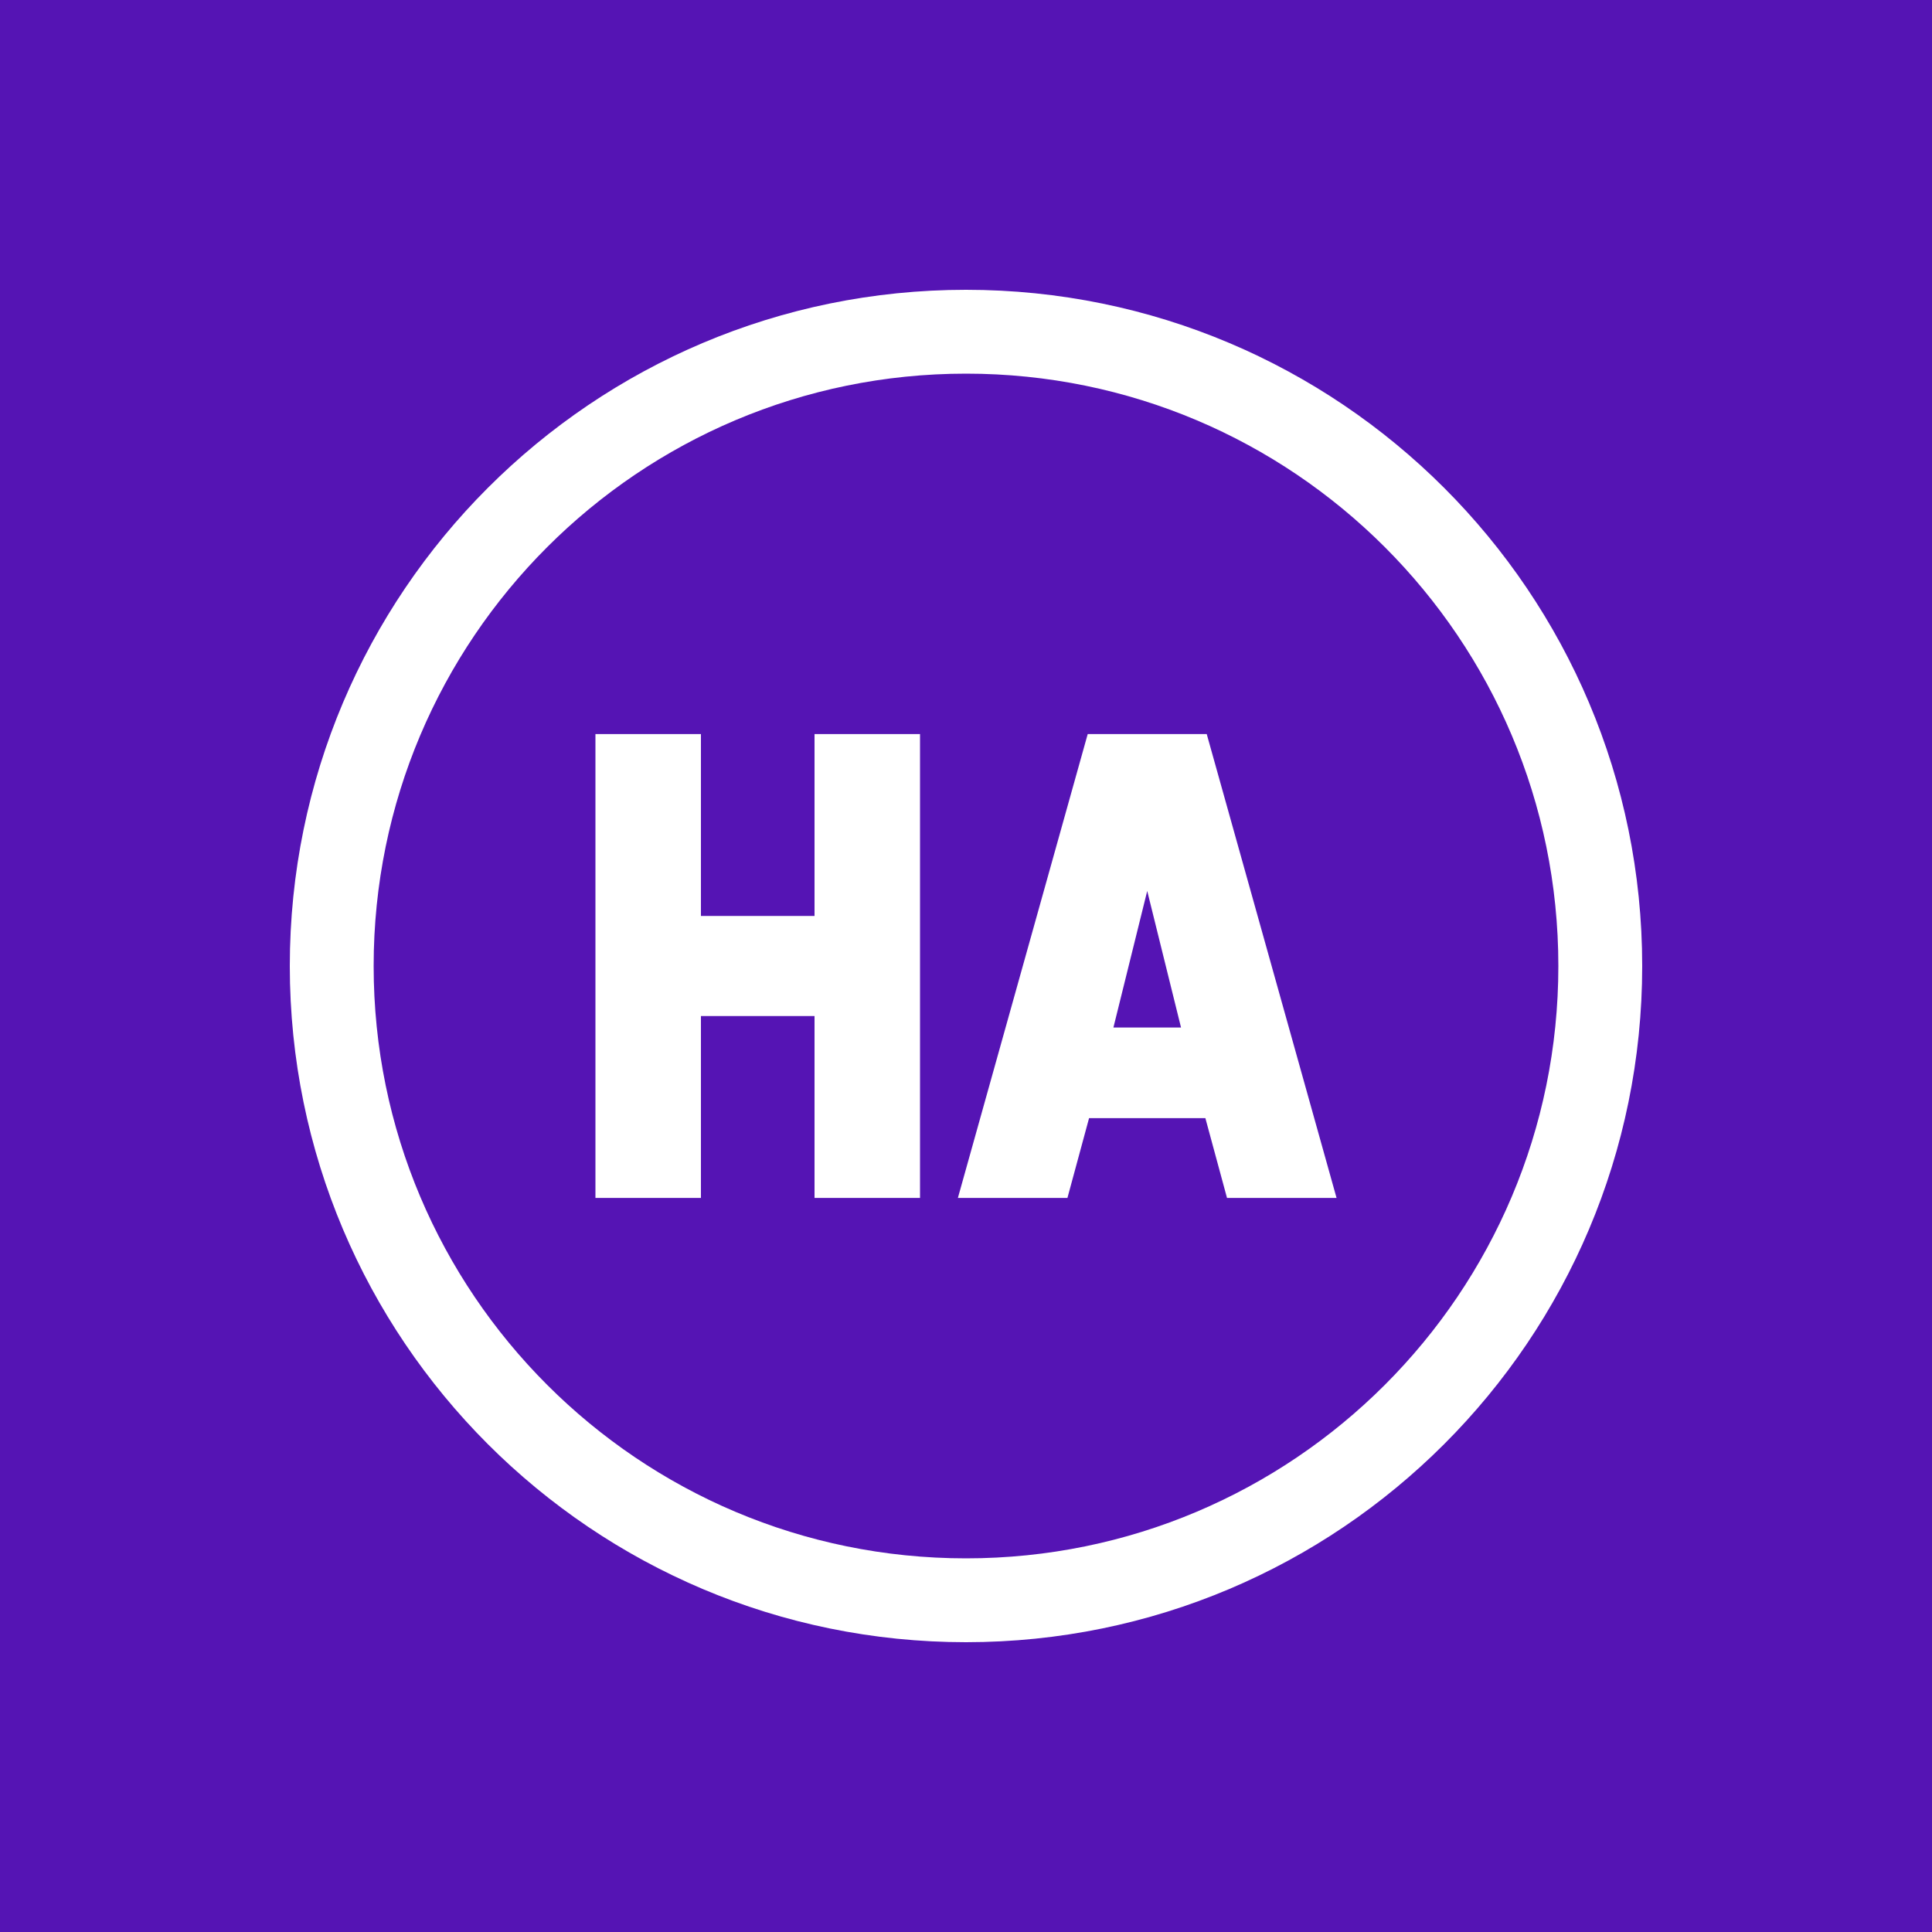
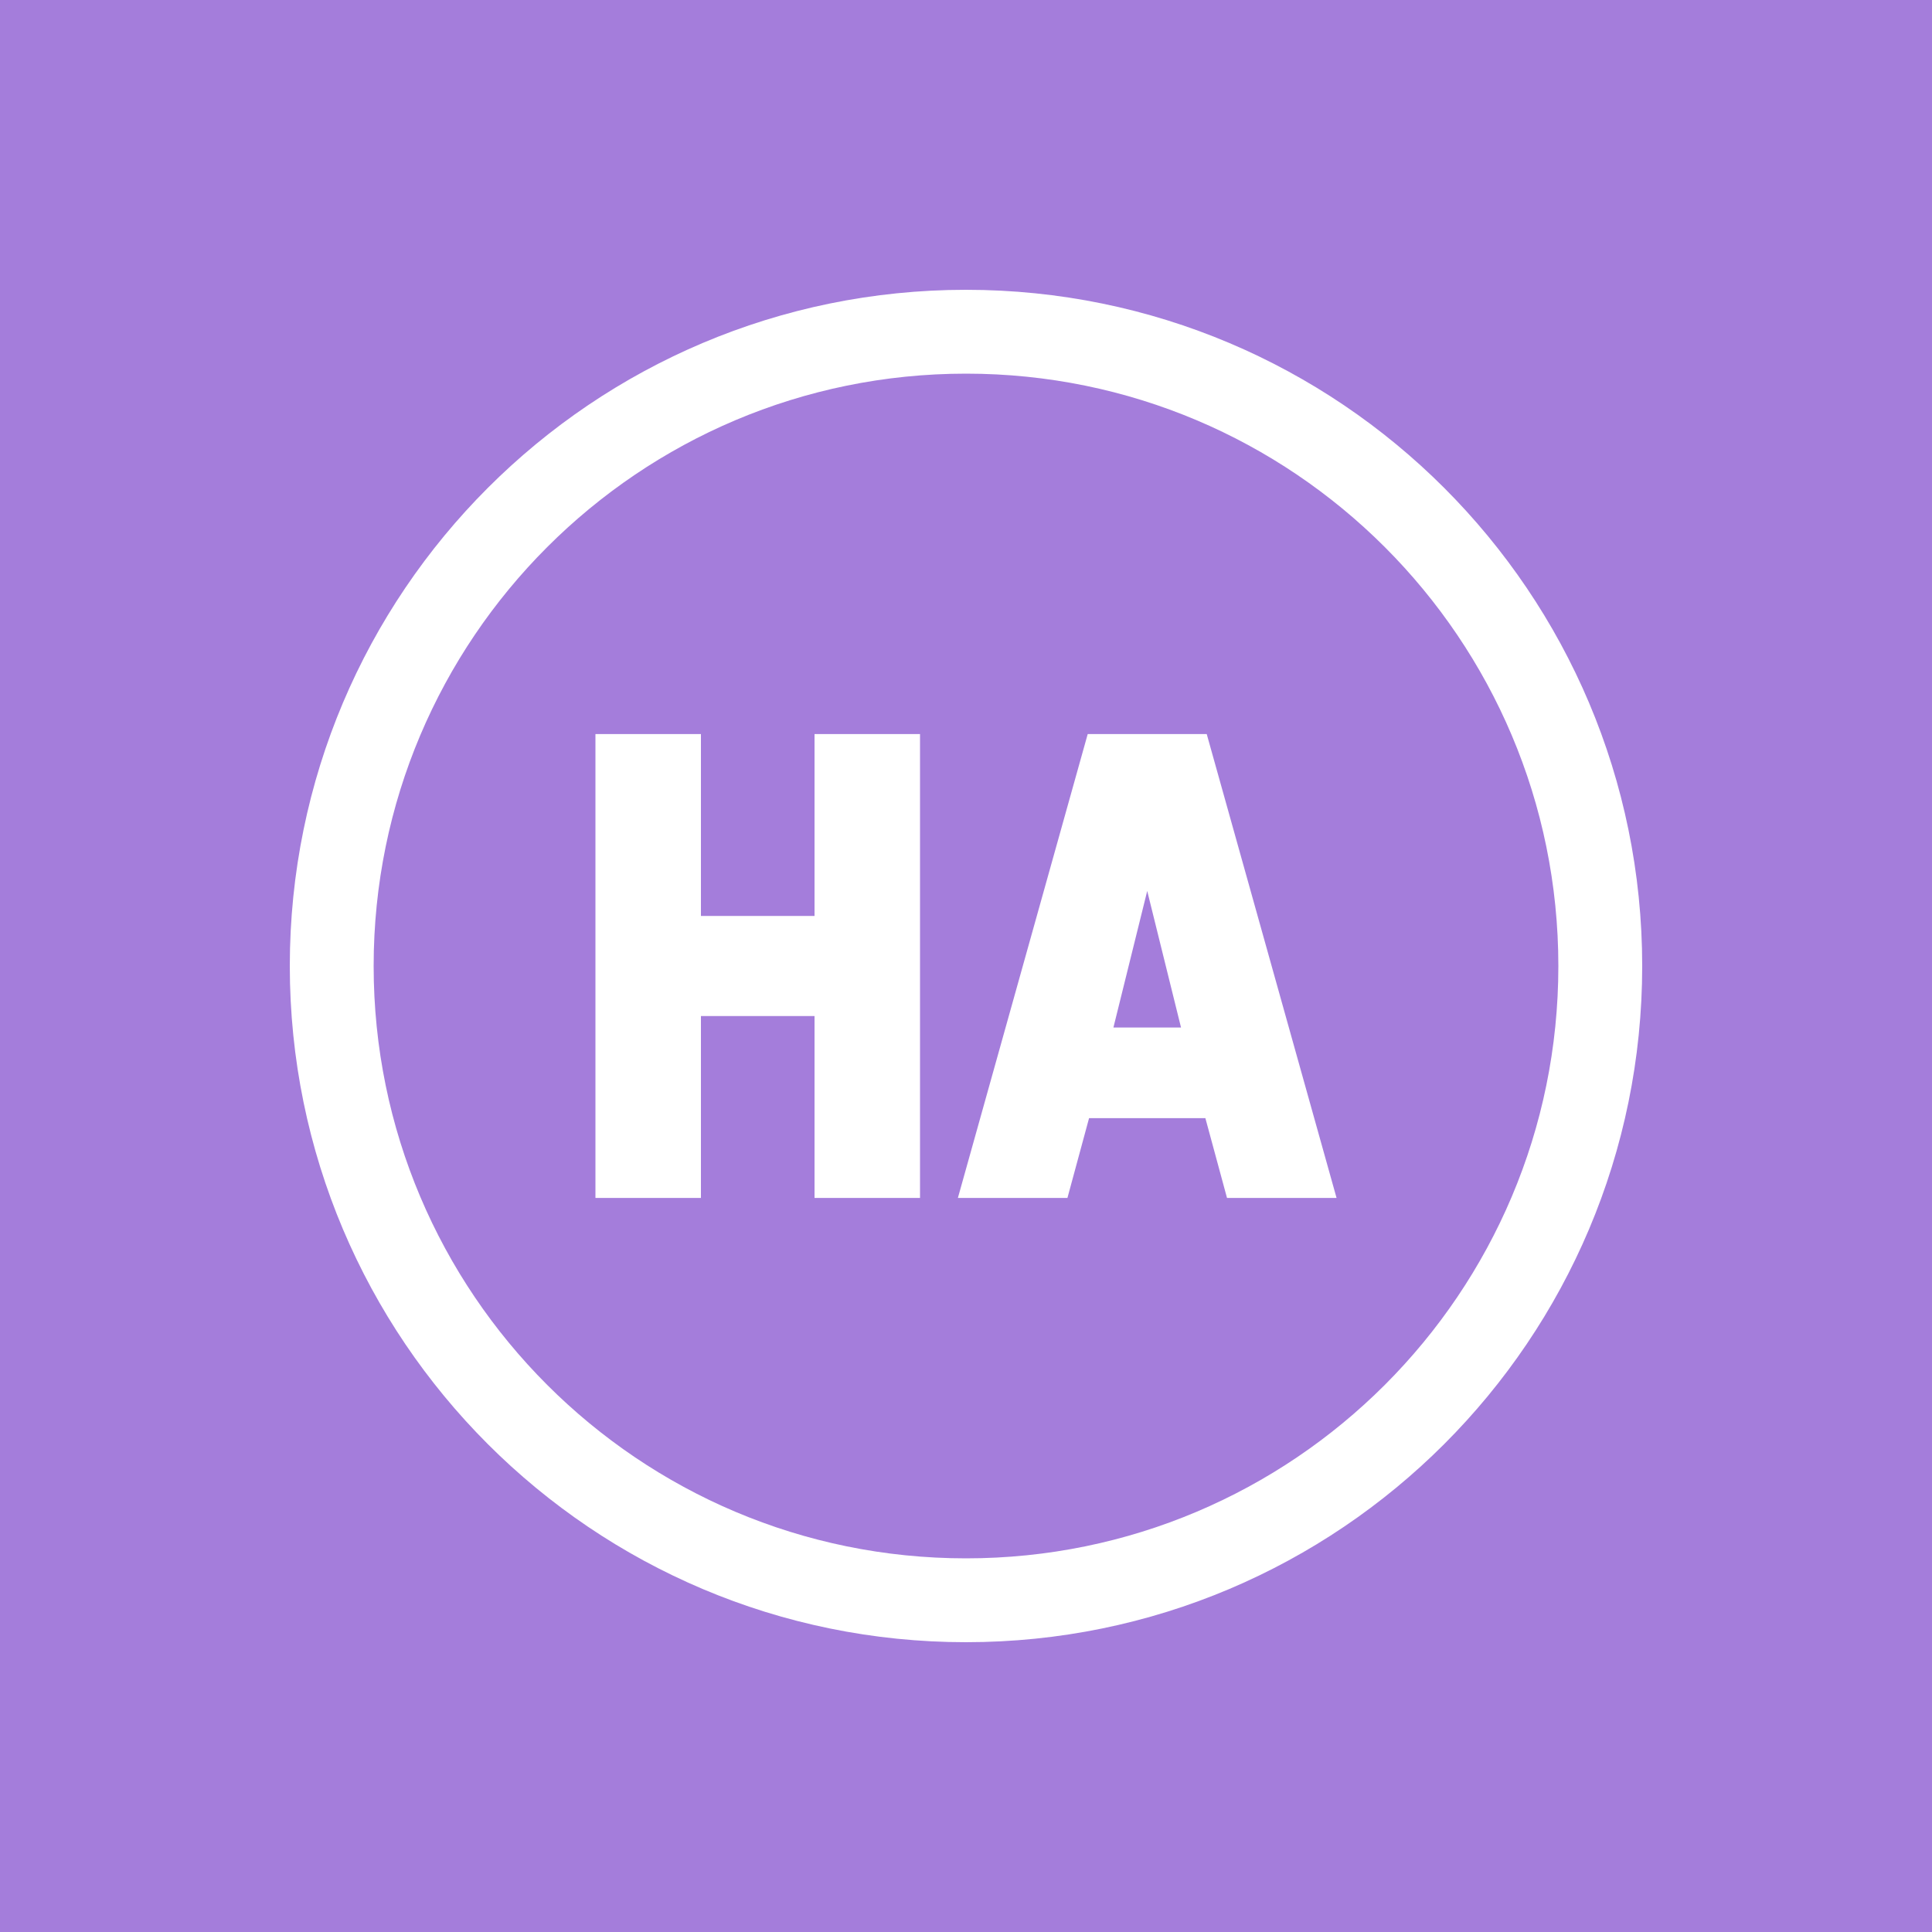
<svg xmlns="http://www.w3.org/2000/svg" viewBox="0 0 100.0 100.0" width="100" height="100" role="img" aria-label="Horizon Advertising">
-   <rect width="100.0" height="100.0" fill="#5514B4" />
+   <rect width="100.0" height="100.0" fill="#A47DDB" />
  <g transform="translate(15 15) scale(0.7)">
    <circle cx="50" cy="50" r="46.9" fill="none" stroke="#FFFFFF" stroke-width="6.2" />
    <path transform="translate(22.60 32.85)" fill="#FFFFFF" fill-rule="evenodd" d="M0 0h7.8v13.45h8.40V0h7.8v34.3h-7.8v-13.45h-8.40v13.45H0z" />
    <path transform="translate(49.40 32.85)" fill="#FFFFFF" fill-rule="evenodd" d="M0 34.3L9.6 0h8.8L28 34.3h-8.1l-1.6-5.9h-8.6l-1.6 5.9zM11.5 21.7h5L14 11.6z" />
  </g>
</svg>
